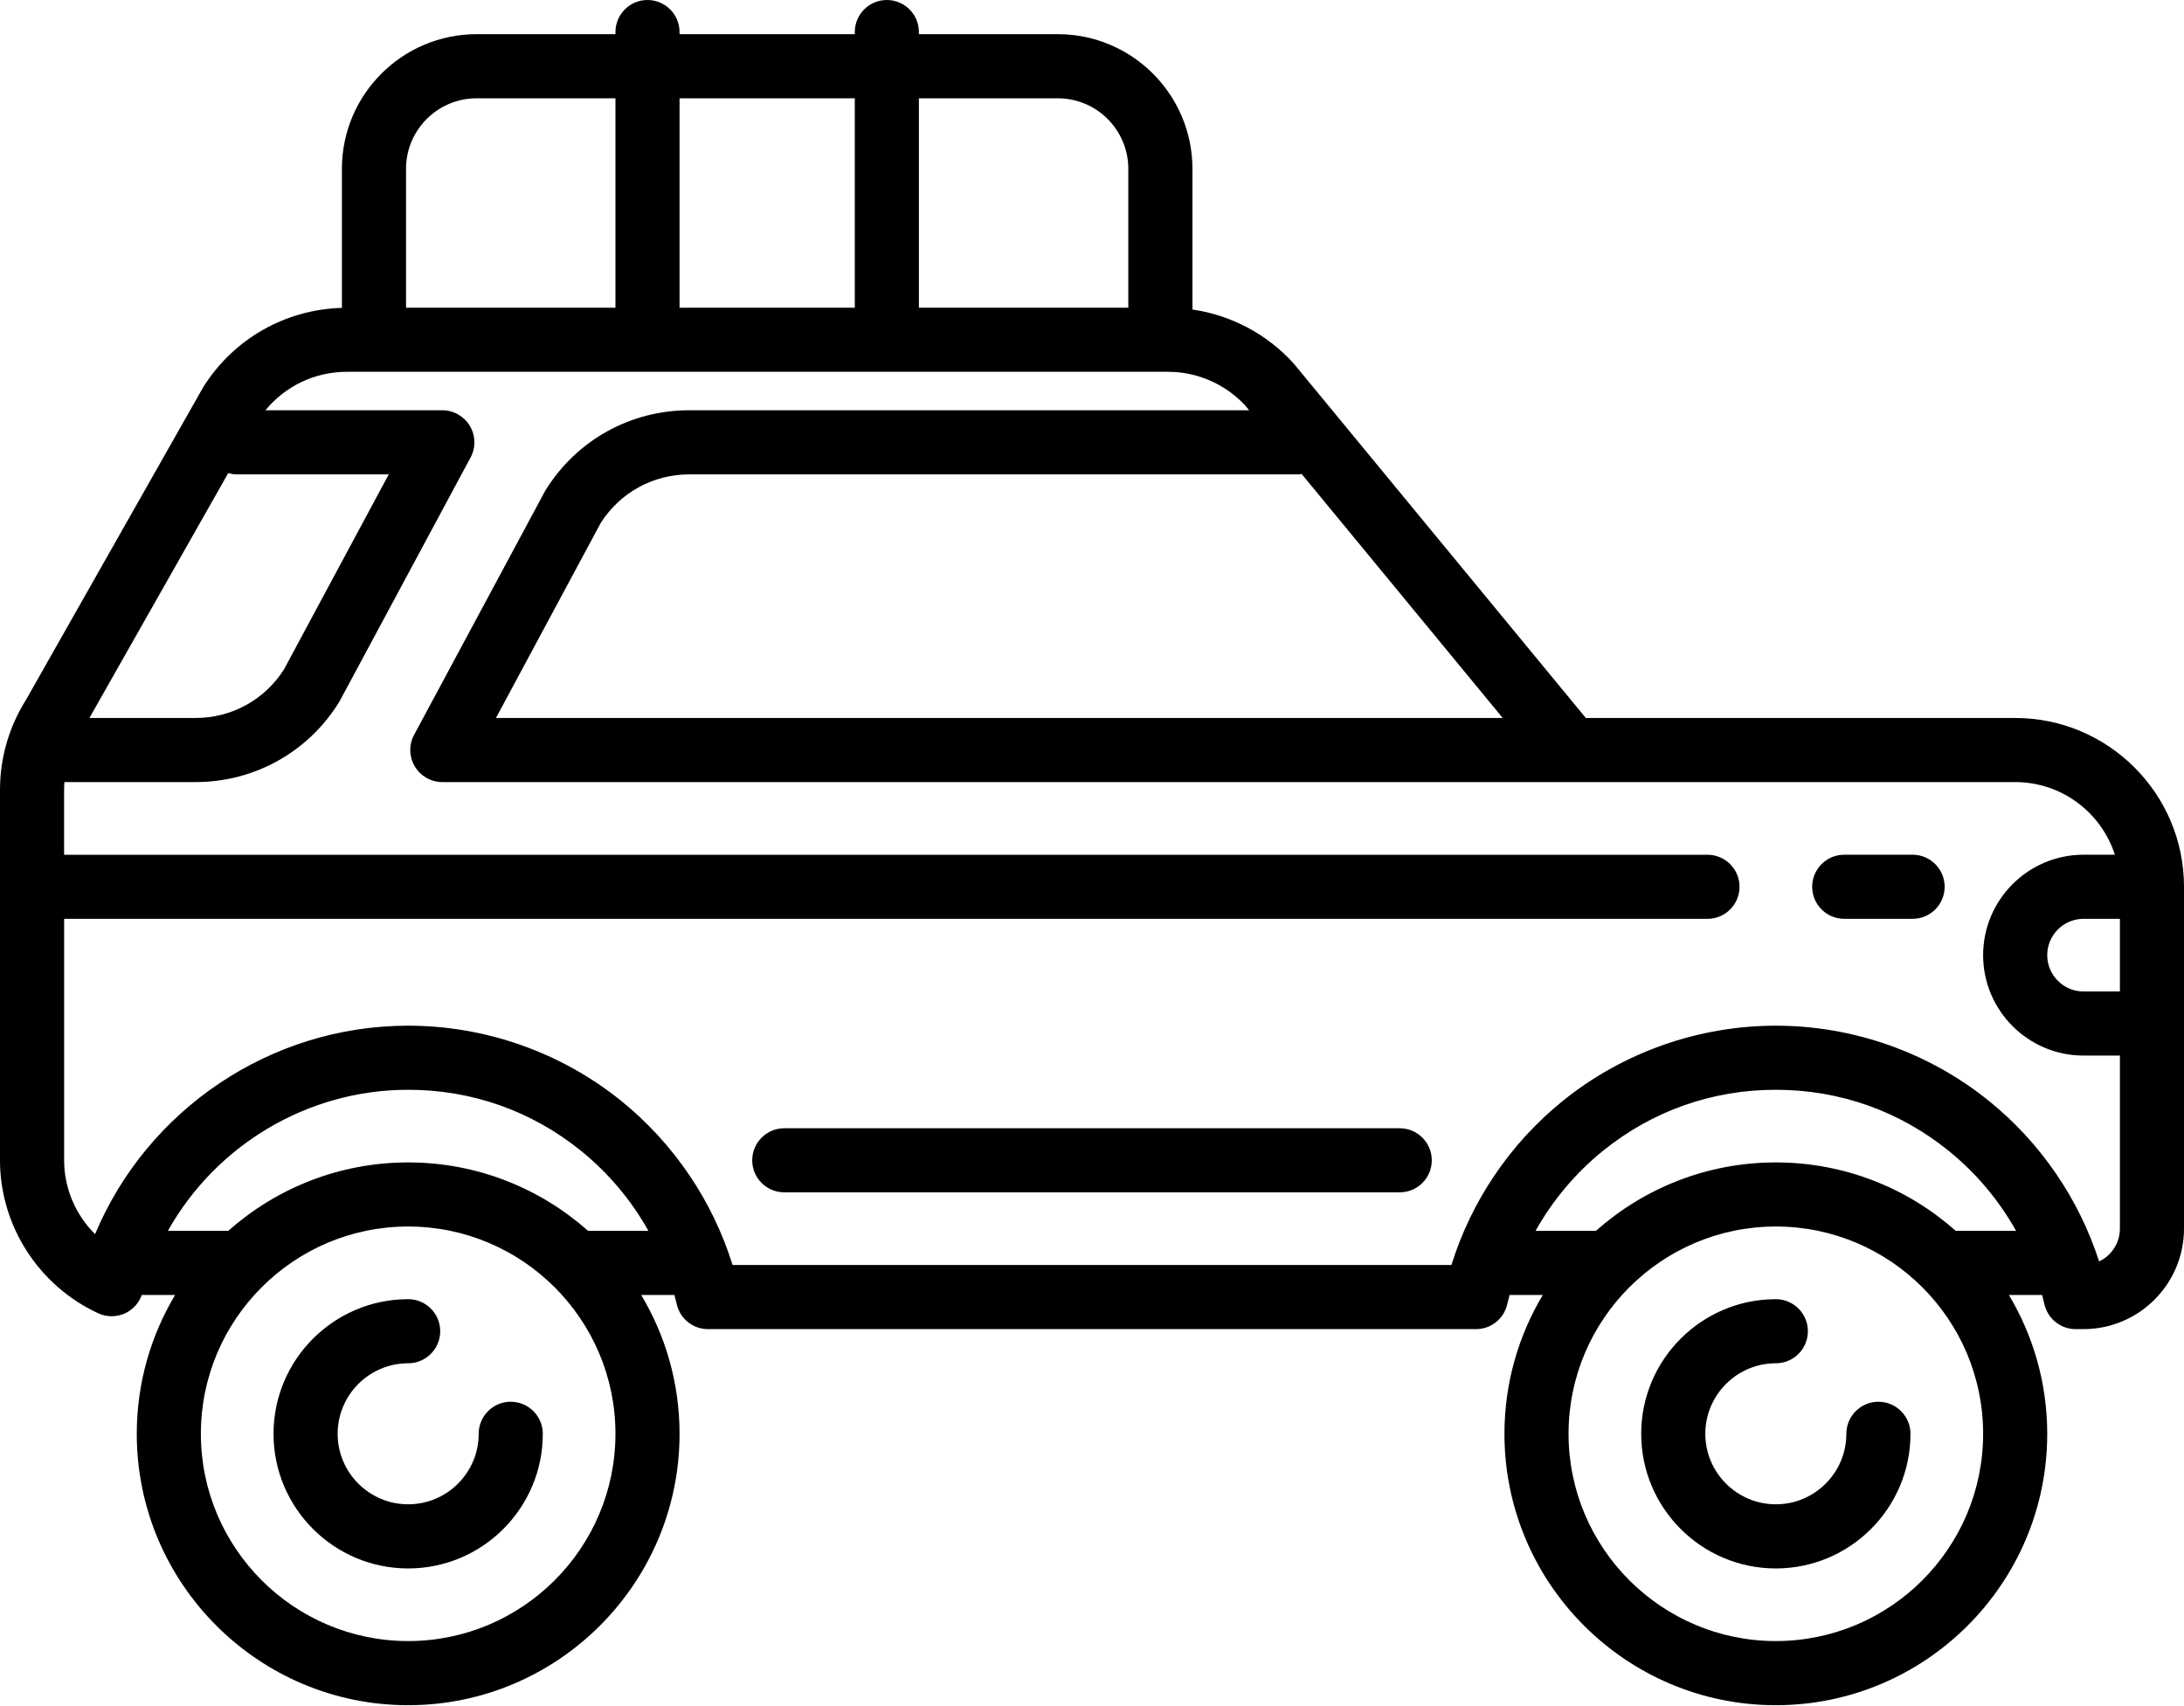
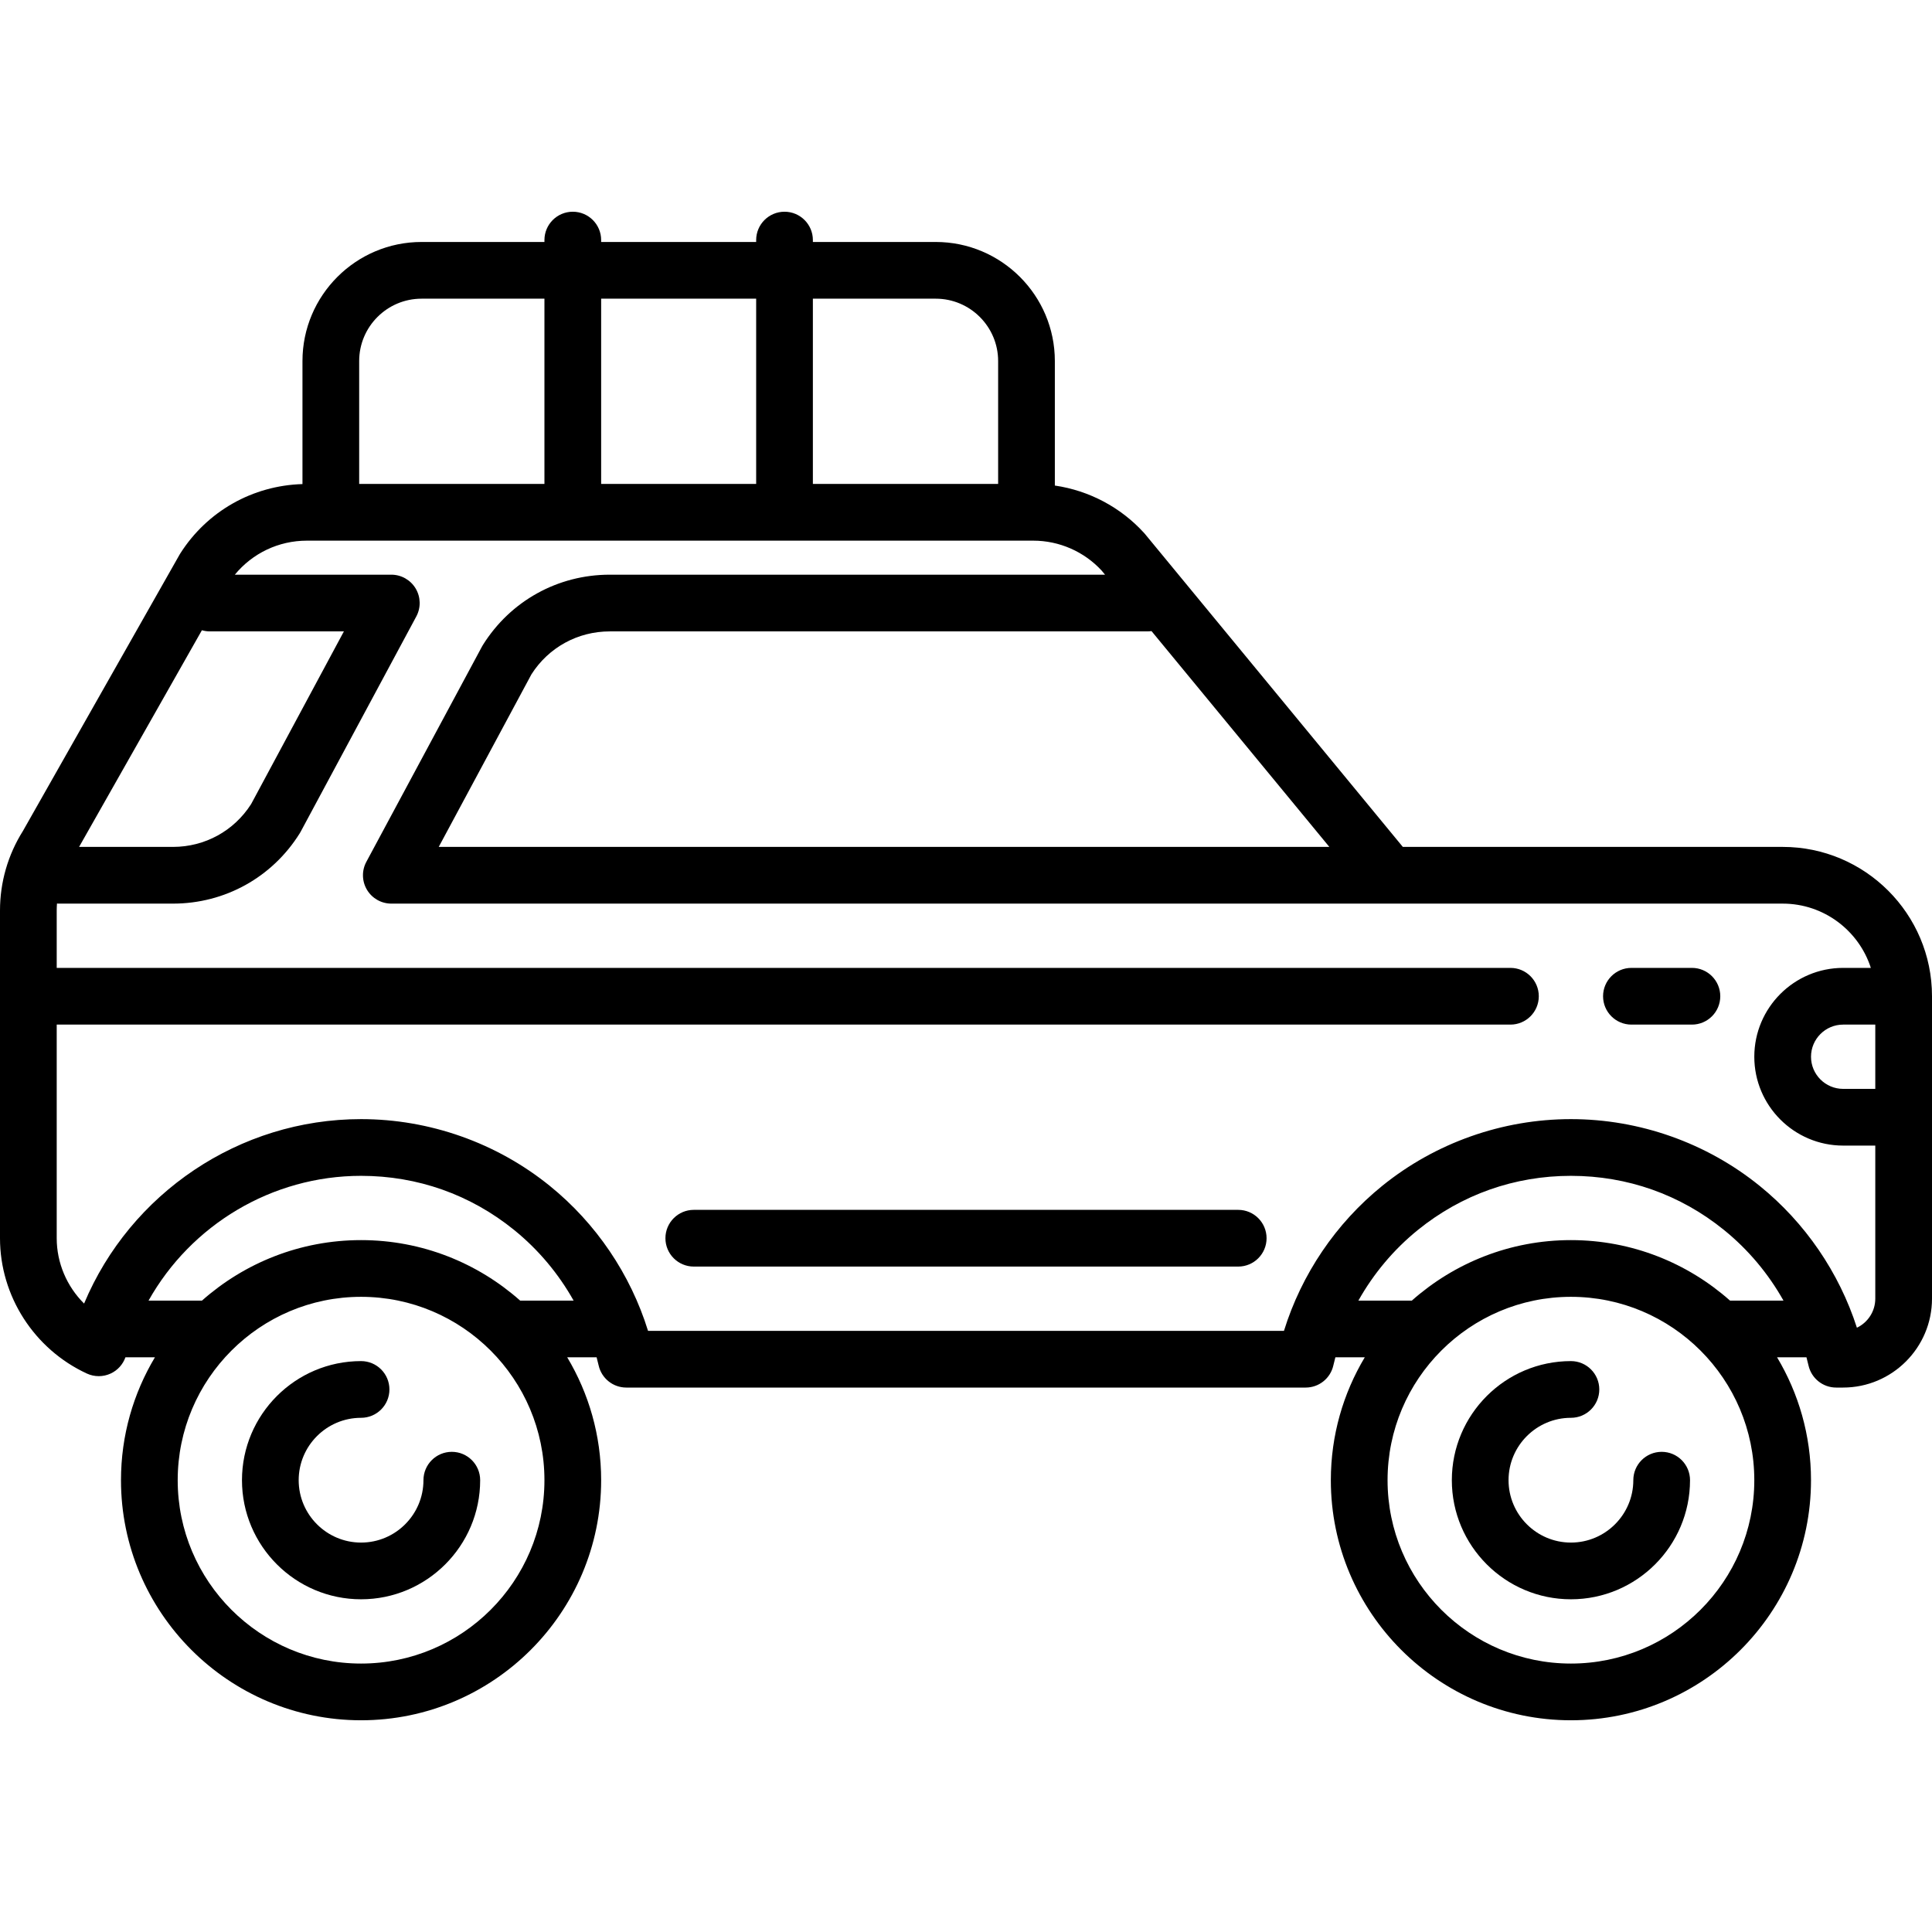
- <svg xmlns="http://www.w3.org/2000/svg" id="Capa_1" viewBox="0 0 800 624.66">
-   <path d="m187.08,513.5c-6.48,0-11.74,5.26-11.74,11.74,0,14.24-11.59,25.83-25.83,25.83s-25.83-11.59-25.83-25.83,11.59-25.83,25.83-25.83c6.48,0,11.74-5.26,11.74-11.74s-5.26-11.74-11.74-11.74c-27.19,0-49.32,22.12-49.32,49.32s22.12,49.32,49.32,49.32,49.32-22.12,49.32-49.32c0-6.48-5.26-11.74-11.74-11.74Z" />
-   <path d="m688.06,513.5c-6.48,0-11.74,5.26-11.74,11.74,0,14.24-11.59,25.83-25.83,25.83s-25.83-11.59-25.83-25.83,11.59-25.83,25.83-25.83c6.48,0,11.74-5.26,11.74-11.74s-5.26-11.74-11.74-11.74c-27.19,0-49.32,22.12-49.32,49.32s22.12,49.32,49.32,49.32,49.32-22.12,49.32-49.32c0-6.48-5.26-11.74-11.74-11.74Z" />
-   <path d="m700.59,313.11h-25.05c-6.48,0-11.74,5.26-11.74,11.74s5.26,11.74,11.74,11.74h25.05c6.48,0,11.74-5.26,11.74-11.74s-5.26-11.74-11.74-11.74Z" />
-   <path d="m512.72,413.31h-225.44c-6.48,0-11.74,5.26-11.74,11.74s5.26,11.74,11.74,11.74h225.44c6.48,0,11.74-5.26,11.74-11.74s-5.26-11.74-11.74-11.74Z" />
-   <path d="m738.18,263.01h-157.3l-106.77-129.57c-.12-.15-.25-.29-.37-.43-9.7-10.67-22.83-17.56-36.95-19.63v-51.54c0-27.19-22.12-49.32-49.32-49.32h-50.88v-.78c0-6.48-5.26-11.74-11.74-11.74s-11.74,5.26-11.74,11.74v.78h-64.19v-.78c0-6.48-5.26-11.74-11.74-11.74s-11.74,5.26-11.74,11.74v.78h-50.88c-27.19,0-49.32,22.12-49.32,49.32v50.94c-20.64.6-39.46,11.22-50.59,28.72-.11.17-.21.34-.31.51L9.49,256.43c-6.21,9.87-9.49,21.23-9.49,32.9v135.73c0,23.93,14.12,45.92,35.96,56.03,3.13,1.45,6.75,1.45,9.88,0,2.86-1.33,5.04-3.76,6.1-6.71h12.21c-8.91,14.89-14.05,32.3-14.05,50.88,0,54.82,44.6,99.41,99.41,99.41s99.41-44.6,99.41-99.41c0-18.58-5.14-35.99-14.05-50.88h12.17c.3,1.12.59,2.25.85,3.38,1.21,5.35,5.97,9.14,11.45,9.14h281.32c5.48,0,10.24-3.79,11.45-9.14.26-1.14.55-2.26.85-3.38h12.17c-8.91,14.89-14.05,32.3-14.05,50.88,0,54.82,44.6,99.41,99.41,99.41s99.41-44.6,99.41-99.41c0-18.58-5.14-35.99-14.05-50.88h12.17c.3,1.12.59,2.25.85,3.38,1.21,5.35,5.97,9.14,11.45,9.14h2.85c20.31,0,36.83-16.52,36.83-36.83v-125.23c0-34.09-27.73-61.82-61.82-61.82Zm38.34,100.2h-13.31c-7.34,0-13.31-5.97-13.31-13.31s5.97-13.31,13.31-13.31h13.31v26.61Zm-299.71-189.56l73.64,89.37H181.67l38.39-71.47c7.1-11.13,19.19-17.77,32.42-17.77h222.67c.57,0,1.12-.05,1.66-.13Zm-89.34-137.64c14.24,0,25.83,11.59,25.83,25.83v50.88h-76.71V36.01h50.88Zm-74.36,0v76.71h-64.19V36.01h64.19Zm-138.55,0h50.88v76.71h-76.71v-50.88c0-14.24,11.59-25.83,25.83-25.83Zm-90.96,137.29c1.04.3,2.14.48,3.29.48h55.51l-38.41,71.5c-7.09,11.11-19.15,17.74-32.36,17.74h-38.88l50.85-89.71Zm65.91,427.87c-41.87,0-75.93-34.06-75.93-75.93s34.06-75.93,75.93-75.93,75.93,34.06,75.93,75.93-34.06,75.93-75.93,75.93Zm65.88-150.29c-17.55-15.57-40.62-25.05-65.88-25.05s-48.32,9.48-65.88,25.05h-22.12c17.55-31.29,51-51.66,88-51.66,23.35,0,45.26,7.75,63.36,22.4,10.04,8.13,18.39,18.11,24.64,29.26h-22.13Zm435.1,150.29c-41.87,0-75.93-34.06-75.93-75.93s34.06-75.93,75.93-75.93,75.93,34.06,75.93,75.93-34.06,75.93-75.93,75.93Zm65.88-150.29c-17.55-15.57-40.62-25.05-65.88-25.05s-48.32,9.48-65.88,25.05h-22.13c6.25-11.15,14.61-21.14,24.64-29.26,18.11-14.66,40.02-22.4,63.36-22.4s45.26,7.75,63.36,22.4c10.04,8.13,18.39,18.11,24.64,29.26h-22.13Zm52.54,11.23c-7.38-22.91-21.43-43.49-40.28-58.74-22.01-17.82-49.76-27.63-78.14-27.63s-56.13,9.81-78.14,27.63c-19.2,15.54-33.42,36.61-40.69,60.04h-263.32c-7.27-23.43-21.49-44.49-40.69-60.04-22.01-17.82-49.76-27.63-78.14-27.63-50.44,0-95.55,30.71-114.69,76.37-7.12-7.08-11.33-16.78-11.33-27.06v-88.45h601.96c6.48,0,11.74-5.26,11.74-11.74s-5.26-11.74-11.74-11.74H23.48v-23.79c0-.96.04-1.91.11-2.86.22.01.44.03.67.03h47.36c21.47,0,41.08-10.87,52.46-29.08.14-.22.26-.44.39-.67l47.9-89.16c1.96-3.64,1.85-8.04-.27-11.58s-5.95-5.72-10.08-5.72h-64.79c7.3-8.89,18.14-14.09,29.84-14.09h300.79c10.74,0,21.04,4.52,28.31,12.41l1.39,1.68h-205.09c-21.49,0-41.13,10.88-52.52,29.11-.14.22-.26.44-.39.67l-47.88,89.13c-1.96,3.64-1.85,8.04.27,11.58s5.94,5.72,10.08,5.72h576.15c17.05,0,31.53,11.19,36.5,26.61h-11.47c-20.29,0-36.79,16.5-36.79,36.79s16.5,36.79,36.79,36.79h13.31v63.37c0,5.31-3.11,9.9-7.61,12.05Z" />
+ <svg xmlns="http://www.w3.org/2000/svg" fill="#000000" height="800px" width="800px" version="1.1" id="Capa_1" viewBox="0 0 511 511" xml:space="preserve">
+   <g>
+     <path d="M119.5,384c-4.142,0-7.5,3.358-7.5,7.5c0,9.098-7.402,16.5-16.5,16.5S79,400.598,79,391.5S86.402,375,95.5,375   c4.142,0,7.5-3.358,7.5-7.5s-3.358-7.5-7.5-7.5C78.131,360,64,374.131,64,391.5S78.131,423,95.5,423s31.5-14.131,31.5-31.5   C127,387.358,123.642,384,119.5,384z" />
+     <path d="M439.5,384c-4.142,0-7.5,3.358-7.5,7.5c0,9.098-7.402,16.5-16.5,16.5s-16.5-7.402-16.5-16.5s7.402-16.5,16.5-16.5   c4.142,0,7.5-3.358,7.5-7.5s-3.358-7.5-7.5-7.5c-17.369,0-31.5,14.131-31.5,31.5s14.131,31.5,31.5,31.5s31.5-14.131,31.5-31.5   C447,387.358,443.642,384,439.5,384z" />
+     <path d="M447.5,256h-16c-4.142,0-7.5,3.358-7.5,7.5s3.358,7.5,7.5,7.5h16c4.142,0,7.5-3.358,7.5-7.5S451.642,256,447.5,256z" />
+     <path d="M327.5,320h-144c-4.142,0-7.5,3.358-7.5,7.5s3.358,7.5,7.5,7.5h144c4.142,0,7.5-3.358,7.5-7.5S331.642,320,327.5,320z" />
+     <path d="M471.513,224H371.038l-68.199-82.764c-0.077-0.094-0.157-0.186-0.239-0.275c-6.198-6.817-14.583-11.219-23.6-12.537V95.5   c0-17.369-14.131-31.5-31.5-31.5H215v-0.5c0-4.142-3.358-7.5-7.5-7.5s-7.5,3.358-7.5,7.5V64h-41v-0.5c0-4.142-3.358-7.5-7.5-7.5   s-7.5,3.358-7.5,7.5V64h-32.5C94.131,64,80,78.131,80,95.5v32.537c-13.185,0.383-25.202,7.168-32.316,18.347   c-0.068,0.107-0.134,0.217-0.197,0.328L6.061,219.793C2.095,226.095,0,233.356,0,240.805V327.5   c0,15.285,9.017,29.334,22.972,35.791c2.002,0.927,4.312,0.925,6.311-0.006c1.829-0.85,3.221-2.4,3.894-4.285h7.798   C35.282,368.514,32,379.629,32,391.5c0,35.014,28.486,63.5,63.5,63.5s63.5-28.486,63.5-63.5c0-11.871-3.282-22.986-8.975-32.5   h7.775c0.19,0.718,0.375,1.437,0.54,2.162c0.776,3.415,3.812,5.838,7.313,5.838h179.691c3.502,0,6.538-2.423,7.313-5.838   c0.165-0.725,0.35-1.444,0.54-2.162h7.775c-5.693,9.514-8.975,20.629-8.975,32.5c0,35.014,28.486,63.5,63.5,63.5   s63.5-28.486,63.5-63.5c0-11.871-3.282-22.986-8.975-32.5h7.775c0.19,0.718,0.375,1.437,0.54,2.162   c0.776,3.415,3.812,5.838,7.313,5.838h1.823C500.448,367,511,356.447,511,343.477v-79.99C511,241.714,493.286,224,471.513,224z    M496,288h-8.5c-4.687,0-8.5-3.813-8.5-8.5s3.813-8.5,8.5-8.5h8.5V288z M304.563,166.916L351.602,224H116.042l24.522-45.65   C145.1,171.238,152.822,167,161.27,167H303.5C303.862,167,304.215,166.966,304.563,166.916z M247.5,79   c9.098,0,16.5,7.402,16.5,16.5V128h-49V79H247.5z M200,79v49h-41V79H200z M111.5,79H144v49H95V95.5C95,86.402,102.402,79,111.5,79z    M53.401,166.696c0.667,0.194,1.37,0.304,2.099,0.304h35.457l-24.535,45.671C61.896,219.769,54.187,224,45.754,224H20.918   L53.401,166.696z M95.5,440C68.757,440,47,418.243,47,391.5S68.757,343,95.5,343s48.5,21.757,48.5,48.5S122.243,440,95.5,440z    M137.579,344c-11.213-9.944-25.948-16-42.079-16s-30.866,6.056-42.079,16H39.29c11.21-19.986,32.578-33,56.21-33   c14.913,0,28.908,4.948,40.474,14.31c6.412,5.19,11.746,11.568,15.741,18.69H137.579z M415.5,440c-26.743,0-48.5-21.757-48.5-48.5   s21.757-48.5,48.5-48.5s48.5,21.757,48.5,48.5S442.243,440,415.5,440z M457.579,344c-11.213-9.944-25.948-16-42.079-16   s-30.866,6.056-42.079,16h-14.136c3.995-7.123,9.329-13.5,15.741-18.69C386.592,315.948,400.587,311,415.5,311   s28.908,4.948,40.474,14.31c6.412,5.19,11.746,11.568,15.741,18.69H457.579z M491.139,351.172   c-4.717-14.635-13.689-27.777-25.728-37.521C451.35,302.269,433.624,296,415.5,296s-35.85,6.269-49.911,17.651   c-12.266,9.928-21.347,23.382-25.99,38.349H171.401c-4.643-14.967-13.724-28.421-25.99-38.349C131.35,302.269,113.624,296,95.5,296   c-32.221,0-61.034,19.614-73.261,48.782C17.694,340.261,15,334.063,15,327.5V271h384.5c4.142,0,7.5-3.358,7.5-7.5   s-3.358-7.5-7.5-7.5H15v-15.195c0-0.611,0.026-1.22,0.071-1.826C15.214,238.986,15.355,239,15.5,239h30.254   c13.715,0,26.243-6.943,33.512-18.574c0.087-0.139,0.169-0.281,0.247-0.425l30.595-56.951c1.249-2.324,1.184-5.134-0.17-7.398   S106.139,152,103.5,152H62.113c4.661-5.68,11.587-9,19.062-9h192.127c6.858,0,13.44,2.887,18.086,7.926l0.885,1.074H161.27   c-13.729,0-26.271,6.951-33.547,18.594c-0.087,0.139-0.169,0.281-0.247,0.426l-30.582,56.931c-1.249,2.325-1.184,5.134,0.17,7.398   S100.861,239,103.5,239h264h104.013c10.891,0,20.141,7.149,23.312,17H487.5c-12.958,0-23.5,10.542-23.5,23.5s10.542,23.5,23.5,23.5   h8.5v40.477C496,346.866,494.011,349.8,491.139,351.172z" />
+   </g>
</svg>
